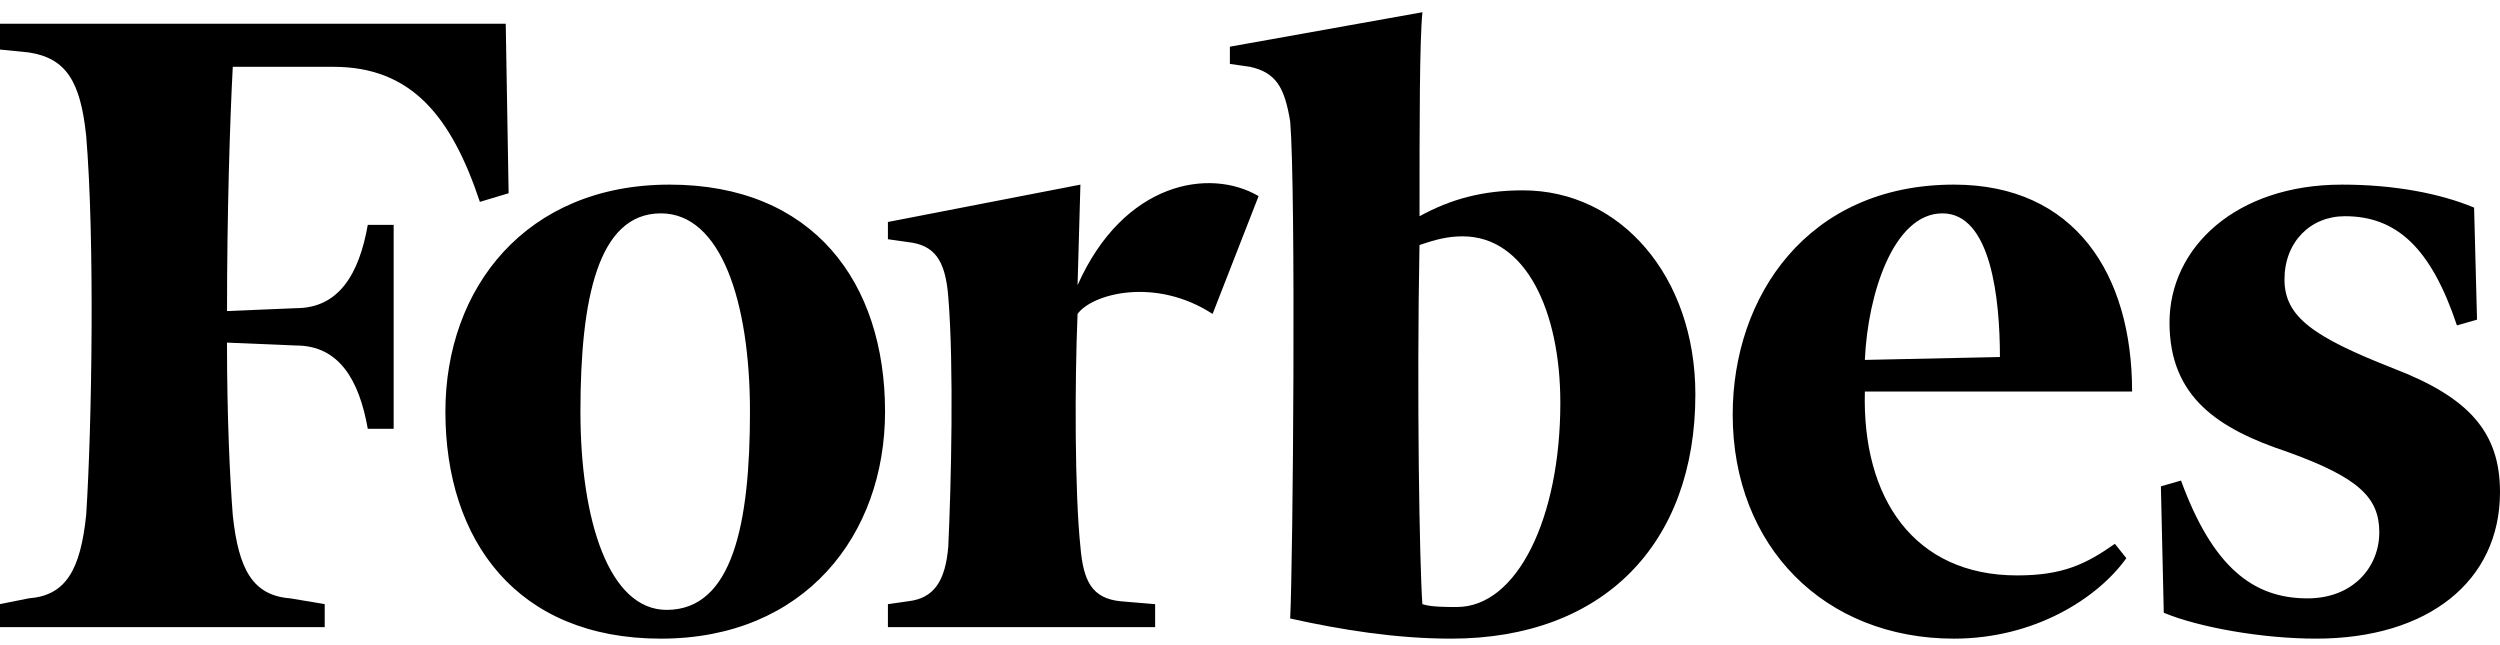
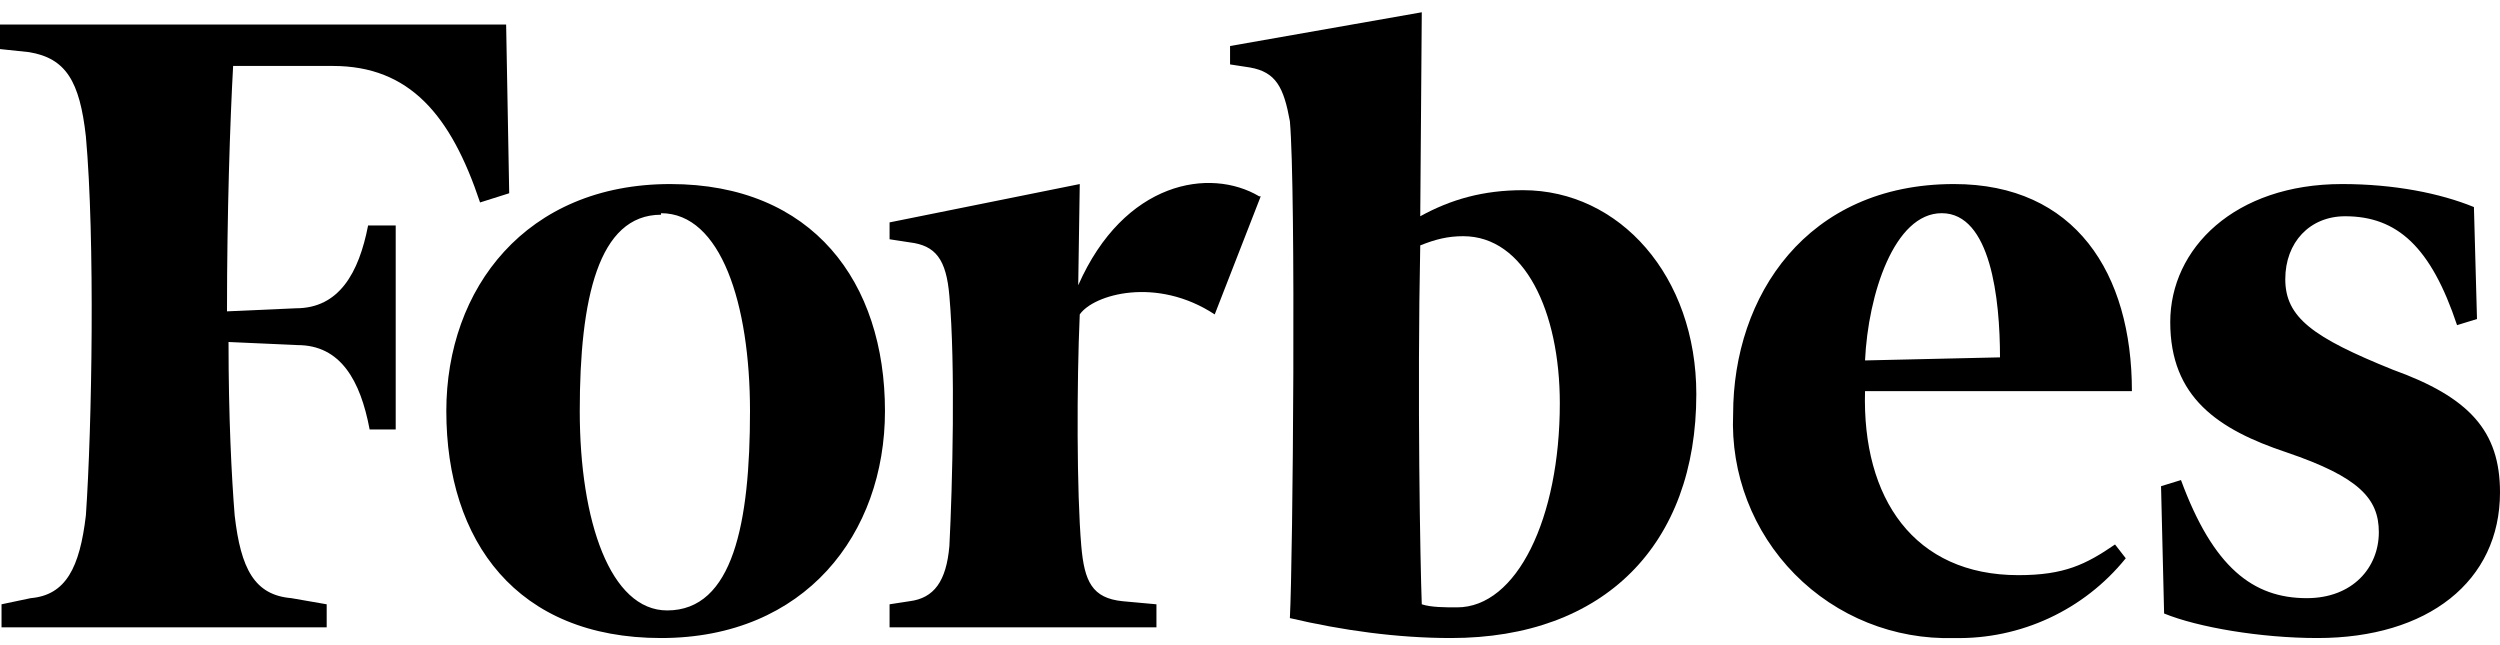
- <svg xmlns="http://www.w3.org/2000/svg" width="163" height="42" viewBox="0 0 163 42" fill="none">
-   <path d="M99.297 12.411C96.674 12.411 94.614 12.974 92.553 14.097C92.553 8.102 92.553 2.67 92.742 0.797L80.188 3.044V4.168L81.499 4.355C83.184 4.73 83.749 5.665 84.12 7.915C84.497 12.411 84.308 36.391 84.12 40.326C87.492 41.076 91.053 41.639 94.613 41.639C104.543 41.639 110.538 35.456 110.538 25.713C110.538 18.033 105.667 12.411 99.297 12.411ZM94.987 39.577C94.238 39.577 93.3 39.577 92.739 39.39C92.551 36.768 92.365 25.713 92.551 15.972C93.675 15.596 94.424 15.409 95.362 15.409C99.486 15.409 101.734 20.28 101.734 26.273C101.733 33.77 98.922 39.577 94.987 39.577ZM32.974 1.546H0V3.231L1.874 3.418C4.308 3.793 5.246 5.291 5.619 8.851C6.183 15.595 5.995 27.774 5.619 33.58C5.245 37.14 4.309 38.827 1.874 39.012L0 39.388V40.887H21.171V39.388L18.922 39.012C16.487 38.826 15.55 37.14 15.176 33.58C14.988 31.143 14.8 27.208 14.8 22.339L19.297 22.526C22.108 22.526 23.418 24.774 23.98 27.958H25.667V14.66H23.98C23.417 17.845 22.108 20.093 19.297 20.093L14.802 20.281C14.802 13.911 14.989 7.916 15.177 4.356H21.733C26.793 4.356 29.416 7.54 31.288 13.162L33.162 12.599L32.974 1.546Z" fill="black" />
-   <path d="M43.653 12.037C53.021 12.037 57.705 18.407 57.705 26.837C57.705 34.893 52.459 41.64 43.091 41.64C33.724 41.64 29.04 35.268 29.04 26.837C29.04 18.781 34.285 12.037 43.653 12.037ZM43.091 13.911C38.969 13.911 37.844 19.531 37.844 26.837C37.844 33.956 39.718 39.764 43.466 39.764C47.772 39.764 48.898 34.143 48.898 26.837C48.898 19.718 47.027 13.911 43.091 13.911ZM112.972 27.025C112.972 19.344 117.842 12.037 127.398 12.037C135.264 12.037 139.013 17.846 139.013 25.526H121.589C121.401 32.458 124.773 37.517 131.519 37.517C134.517 37.517 136.015 36.769 137.89 35.457L138.638 36.392C136.764 39.015 132.643 41.64 127.398 41.64C118.966 41.639 112.972 35.644 112.972 27.025ZM121.589 23.466L130.395 23.278C130.395 19.531 129.832 13.911 126.648 13.911C123.464 13.911 121.775 19.156 121.589 23.466ZM161.311 13.536C159.063 12.598 156.066 12.037 152.694 12.037C145.763 12.037 141.452 16.158 141.452 21.029C141.452 25.901 144.633 27.961 149.135 29.461C153.818 31.145 155.13 32.458 155.13 34.706C155.13 36.954 153.443 39.014 150.445 39.014C146.887 39.014 144.262 36.954 142.202 31.332L140.89 31.709L141.078 39.952C143.326 40.888 147.447 41.639 151.008 41.639C158.315 41.639 163 37.89 163 32.083C163 28.148 160.938 25.901 156.067 24.026C150.82 21.966 148.948 20.655 148.948 18.219C148.948 15.783 150.637 14.097 152.885 14.097C156.255 14.097 158.503 16.158 160.192 21.217L161.502 20.842L161.311 13.536ZM82.06 12.787C78.876 10.915 73.254 11.85 70.257 18.595L70.443 12.038L57.892 14.473V15.597L59.203 15.784C60.891 15.973 61.639 16.909 61.827 19.345C62.201 23.841 62.014 31.711 61.827 35.645C61.639 37.891 60.891 39.015 59.203 39.203L57.892 39.392V40.89H75.315V39.392L73.067 39.203C71.194 39.015 70.632 37.891 70.443 35.645C70.069 32.084 70.069 24.965 70.257 20.469C71.193 19.157 75.315 18.034 79.062 20.469L82.06 12.787Z" fill="black" />
+ <svg xmlns="http://www.w3.org/2000/svg" width="163" height="42" fill="none">
+   <path fill="#000" d="M99.3 12.4c-2.6 0-4.7.6-6.7 1.7L92.7.8 80.2 3v1.2l1.3.2c1.7.3 2.2 1.3 2.6 3.5.4 4.5.2 28.5 0 32.4 3.4.8 7 1.3 10.5 1.3 10 0 16-6.1 16-15.9 0-7.7-5-13.3-11.3-13.3zM95 39.6c-.8 0-1.7 0-2.3-.2-.1-2.6-.3-13.7-.1-23.4 1-.4 1.8-.6 2.8-.6 4 0 6.3 4.9 6.3 10.9 0 7.5-2.8 13.3-6.7 13.3zm-62-38H0v1.6l1.9.2c2.4.4 3.3 1.9 3.7 5.5.6 6.7.4 18.9 0 24.7C5.2 37 4.3 38.8 2 39l-1.9.4v1.5h21.2v-1.5l-2.3-.4c-2.4-.2-3.3-1.9-3.7-5.4-.2-2.5-.4-6.4-.4-11.3l4.5.2c2.8 0 4.1 2.3 4.7 5.5h1.7V14.7H24c-.6 3.1-1.9 5.4-4.7 5.4l-4.5.2c0-6.4.2-12.4.4-16h6.5c5 0 7.7 3.2 9.6 8.9l1.9-.6-.2-11z" />
+   <path fill="#000" d="M43.7 12c9.3 0 14 6.4 14 14.8 0 8-5.2 14.8-14.6 14.8-9.4 0-14-6.3-14-14.8 0-8 5.2-14.8 14.6-14.8zm-.6 2c-4.1 0-5.3 5.5-5.3 12.8 0 7.2 2 13 5.7 13 4.3 0 5.4-5.7 5.4-13 0-7-1.9-12.9-5.8-12.9zM113 27c0-7.7 4.8-15 14.4-15 7.9 0 11.6 5.8 11.6 13.5h-17.4c-.2 7 3.2 12 10 12 3 0 4.4-.7 6.3-2l.7.9a14 14 0 01-11.2 5.2A14 14 0 01113 27zm8.6-3.5l8.8-.2c0-3.8-.6-9.4-3.8-9.4-3.1 0-4.8 5.3-5 9.6zm39.7-10c-2.2-.9-5.2-1.5-8.6-1.5-7 0-11.2 4.2-11.2 9 0 4.9 3.1 7 7.6 8.5 4.7 1.6 6 3 6 5.2 0 2.3-1.7 4.3-4.7 4.3-3.5 0-6.1-2-8.2-7.7l-1.3.4.2 8.3c2.2.9 6.3 1.6 10 1.6 7.2 0 11.9-3.7 11.9-9.5 0-4-2-6.2-7-8-5.2-2.1-7-3.4-7-5.9 0-2.4 1.6-4.1 3.9-4.1 3.4 0 5.6 2 7.3 7.1l1.3-.4-.2-7.3zm-79.2-.7c-3.2-1.9-8.8-1-11.8 5.8l.1-6.6L58 14.5v1.1l1.3.2c1.7.2 2.4 1.1 2.6 3.5.4 4.5.2 12.4 0 16.3-.2 2.3-1 3.4-2.6 3.6l-1.3.2v1.5h17.4v-1.5l-2.2-.2c-2-.2-2.5-1.3-2.7-3.6-.3-3.5-.3-10.6-.1-15.1.9-1.3 5-2.5 8.8 0l3-7.7z" />
</svg>
